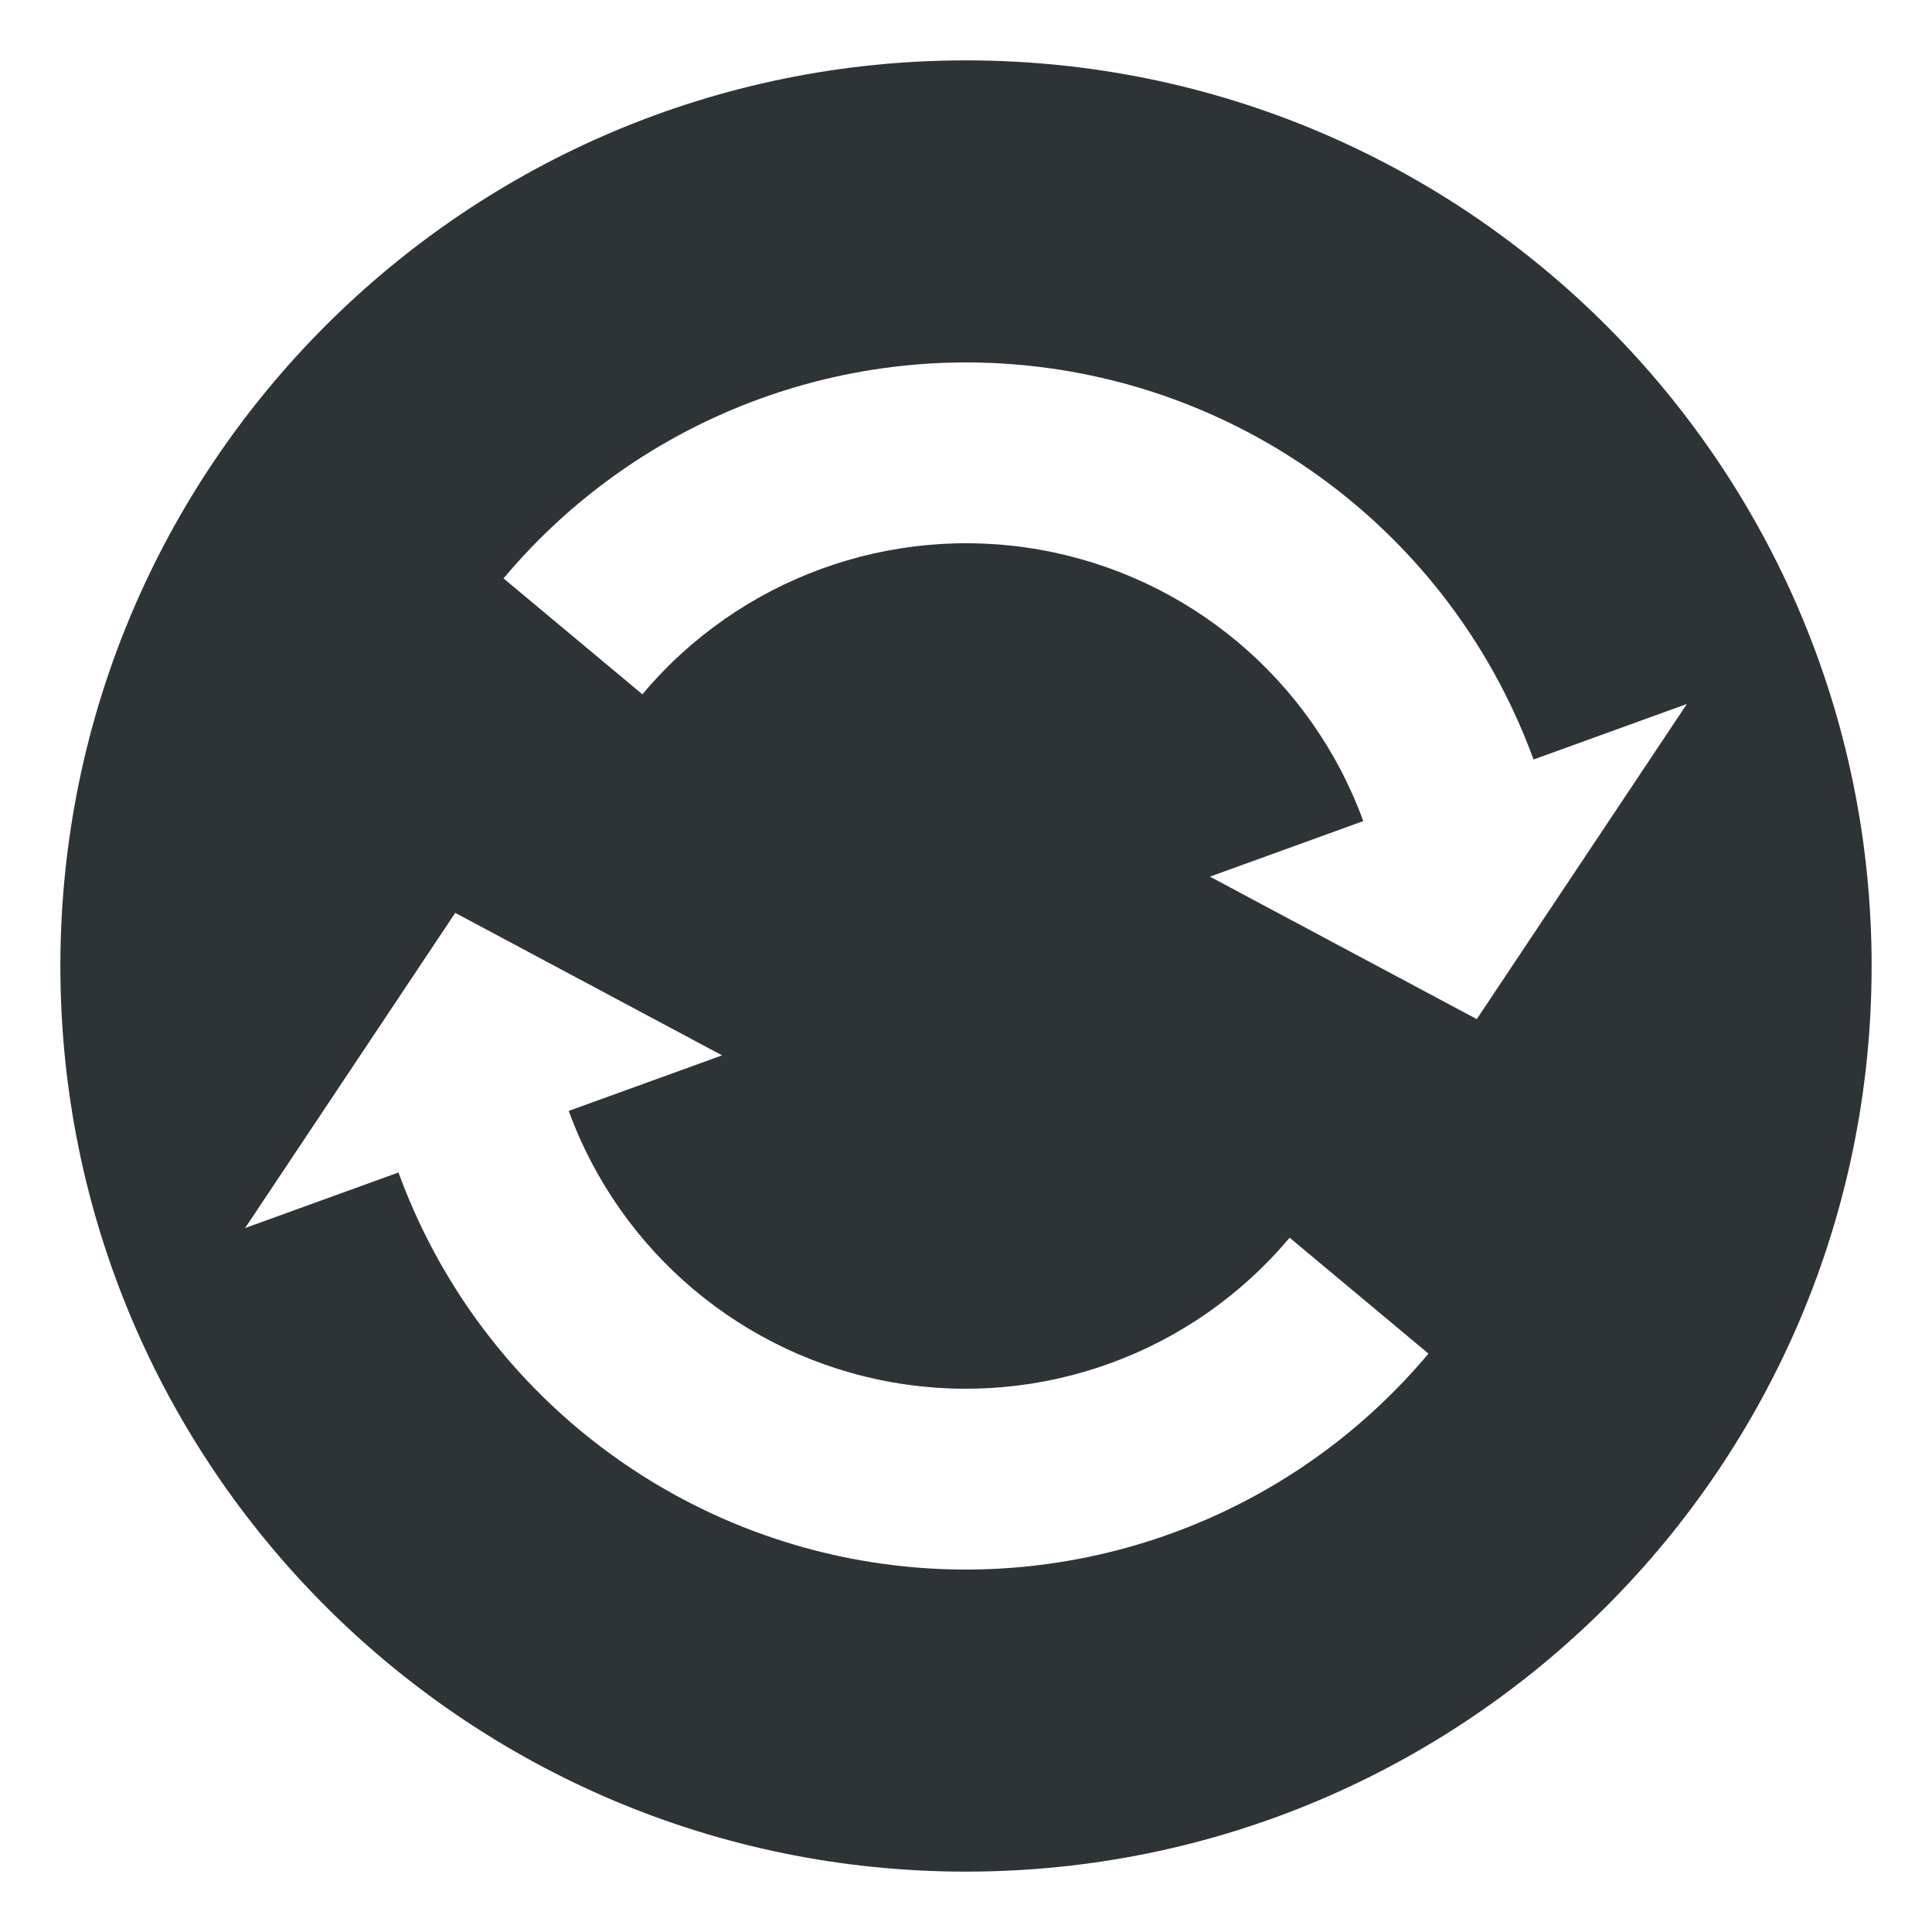
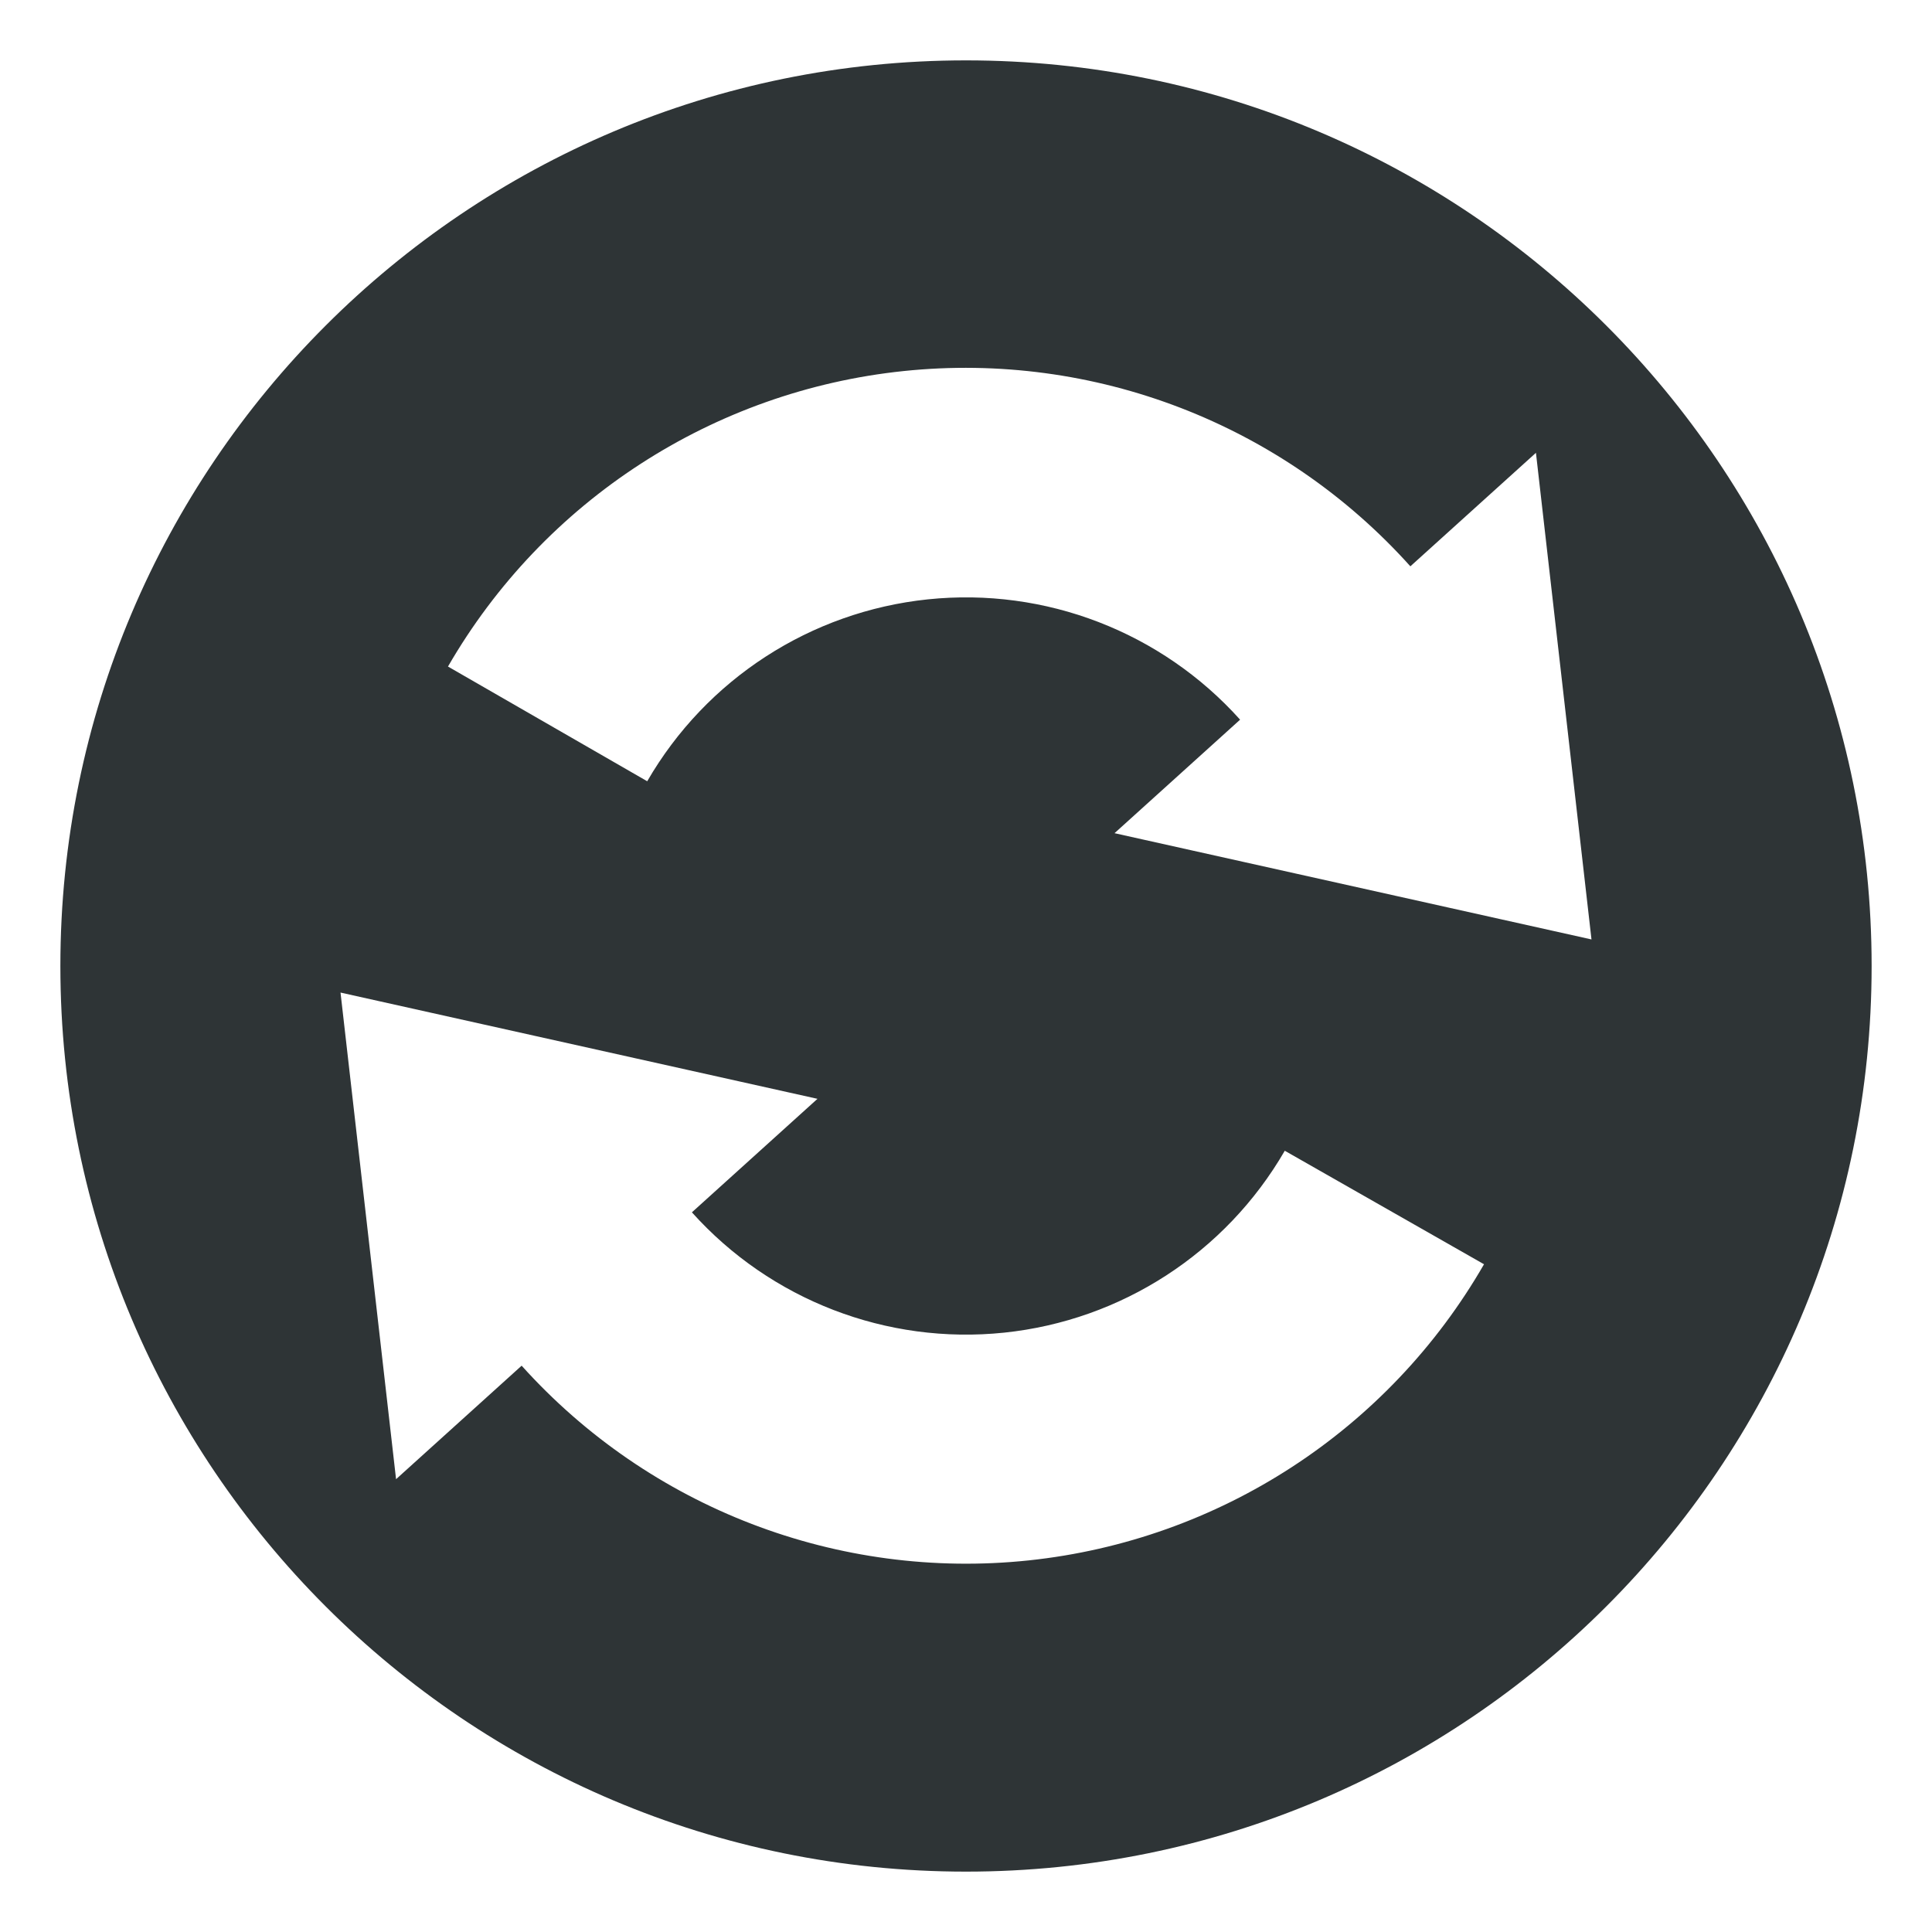
<svg xmlns="http://www.w3.org/2000/svg" width="16" height="16" viewBox="0 0 16 16">
-   <path fill="#2e3436" fill-rule="evenodd" d="M0.5,8 A7.5,7.5 0 1 1 15.5,8 A7.5,7.5 0 1 1 0.5,8 Z M11.83,11.21 A5,5 0 0 1 3.3,9.71 L2.03,10.17 L3.77,7.56 L5.98,8.74 L4.71,9.2 A3.5,3.5 0 0 0 10.68,10.25 Z M4.17,4.79 A5,5 0 0 1 12.7,6.29 L13.97,5.83 L12.23,8.44 L10.02,7.26 L11.29,6.8 A3.5,3.5 0 0 0 5.32,5.75 Z" />
+   <path fill="#2e3436" fill-rule="evenodd" d="M0.5,8 A7.5,7.5 0 1 1 15.5,8 A7.5,7.5 0 1 1 0.5,8 Z M12.29,10.47 A4.95,4.95 0 0 1 4.32,11.31 L3.28,12.25 L2.82,8.22 L6.77,9.1 L5.73,10.04 A3.05,3.05 0 0 0 10.64,9.53 Z M3.71,5.52 A4.95,4.95 0 0 1 11.68,4.69 L12.72,3.75 L13.18,7.78 L9.23,6.9 L10.27,5.96 A3.05,3.05 0 0 0 5.36,6.47 Z" />
</svg>
